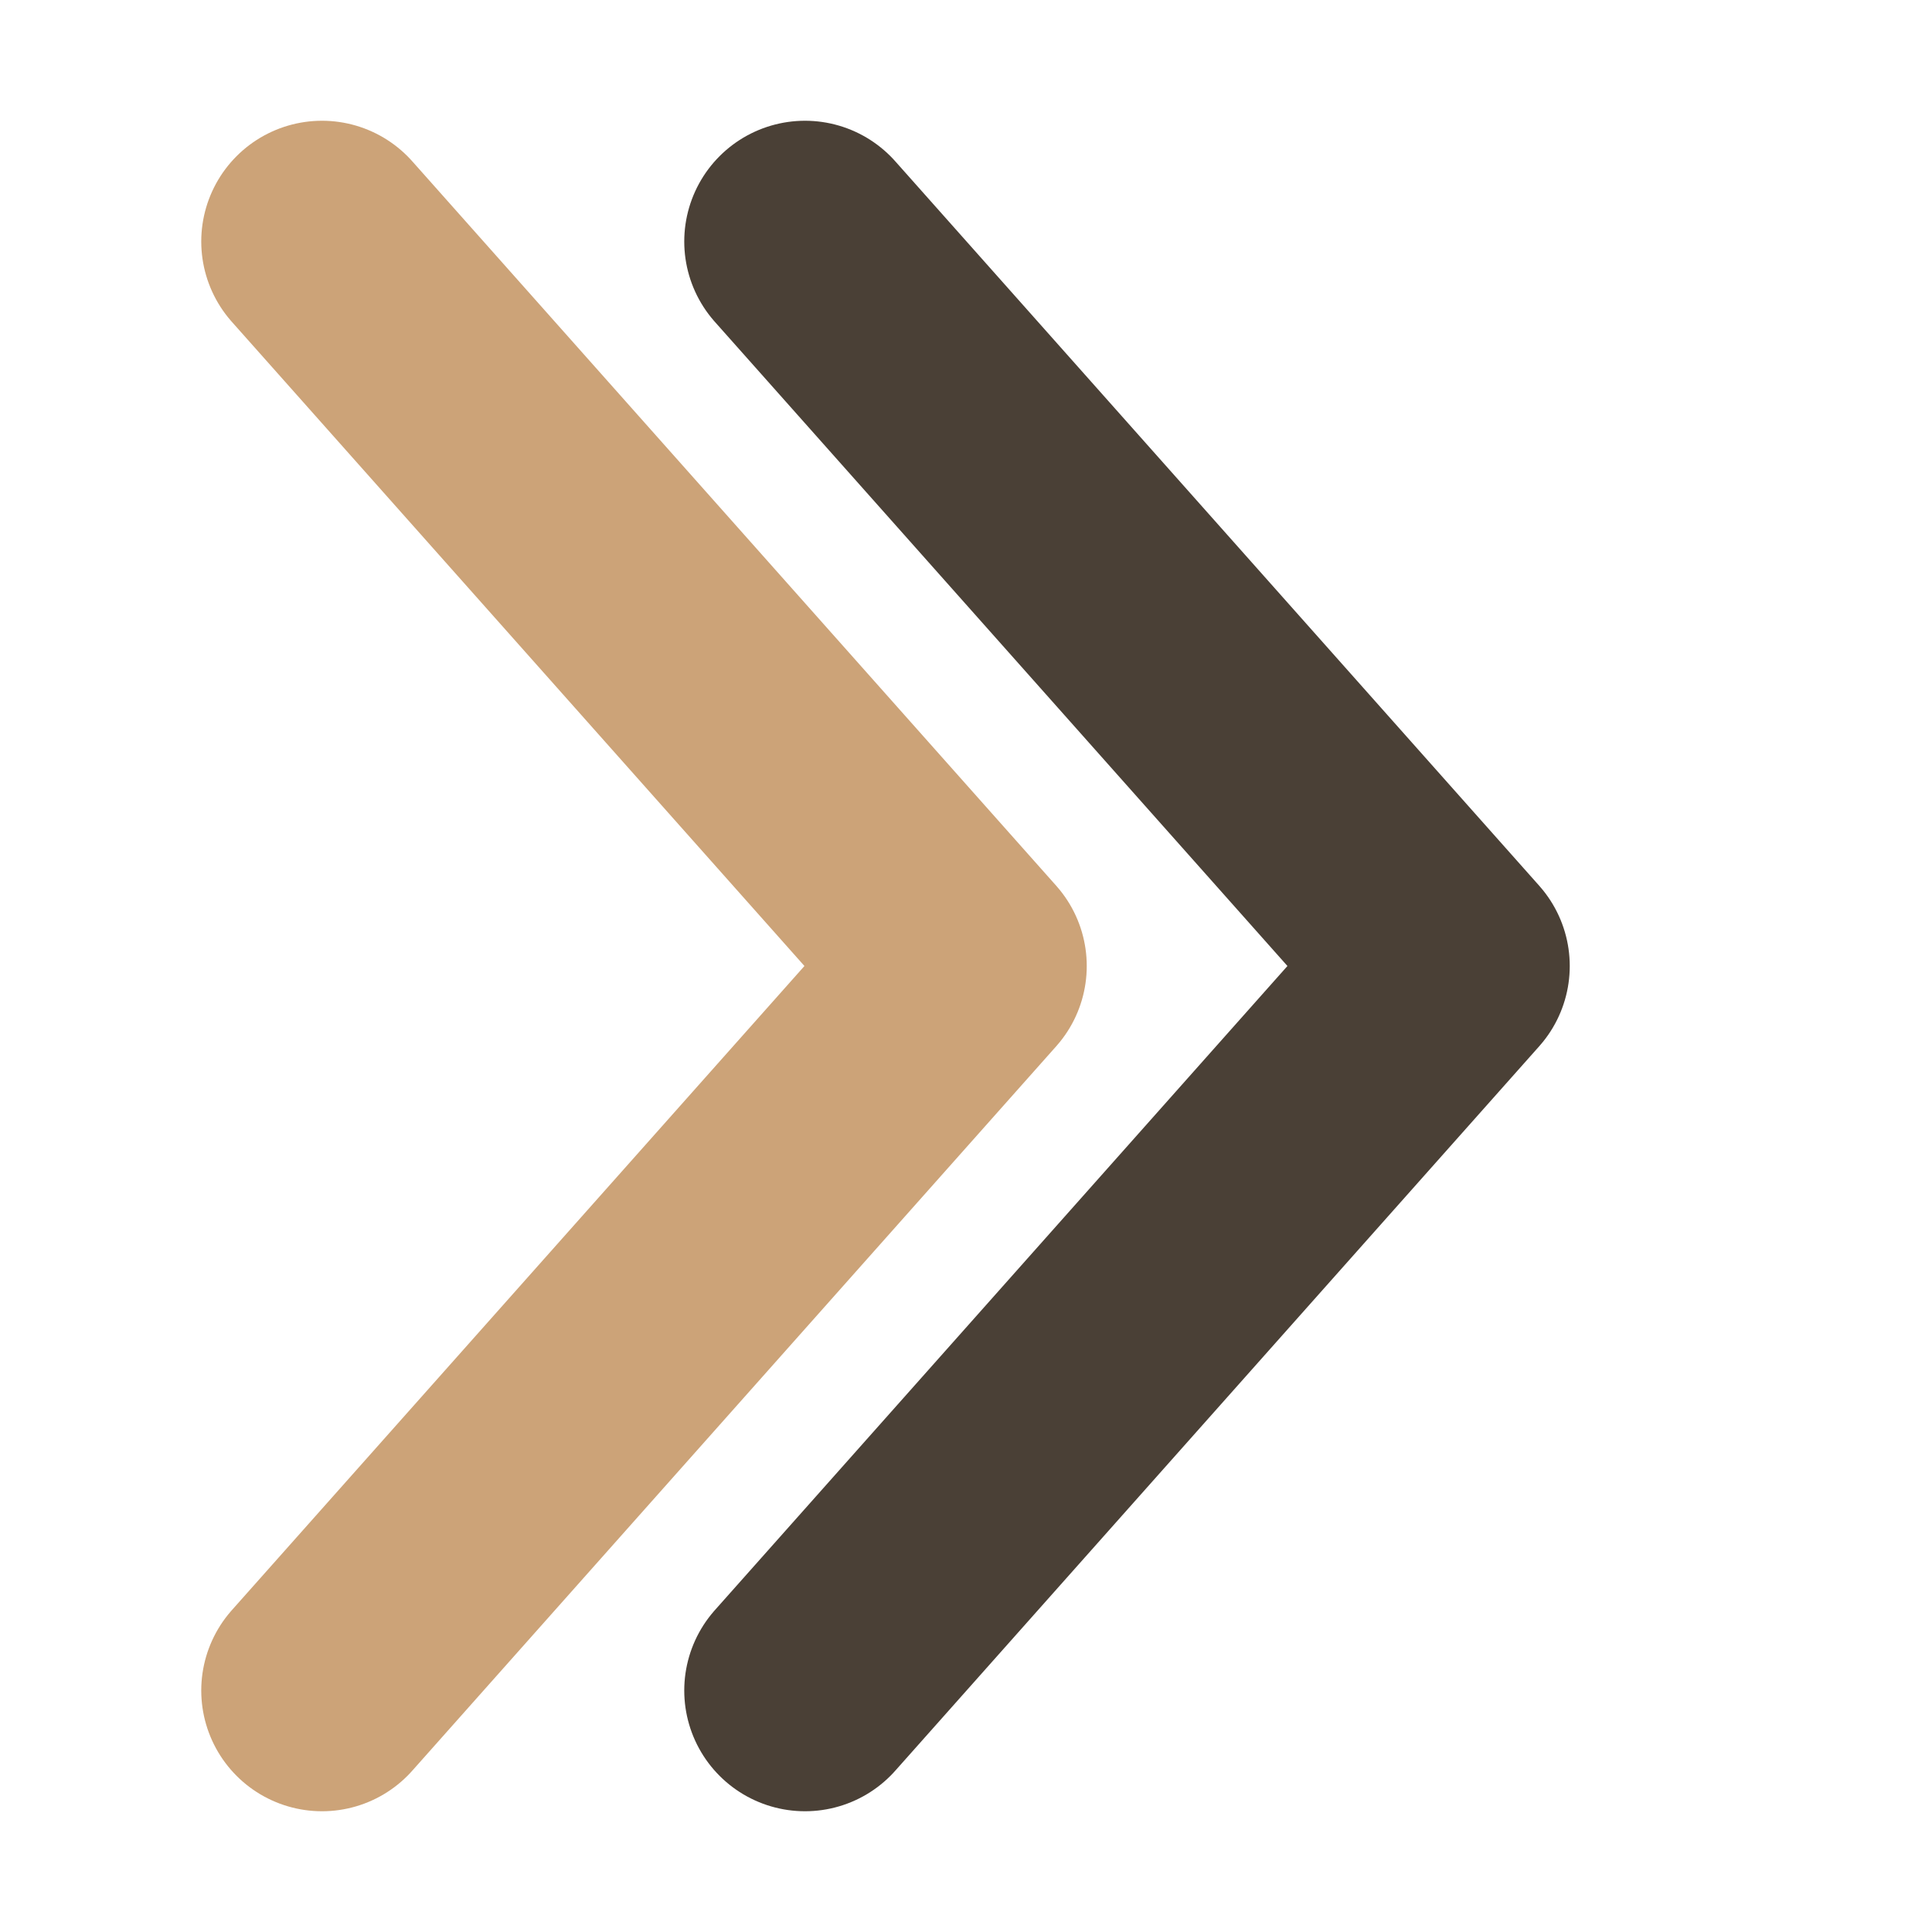
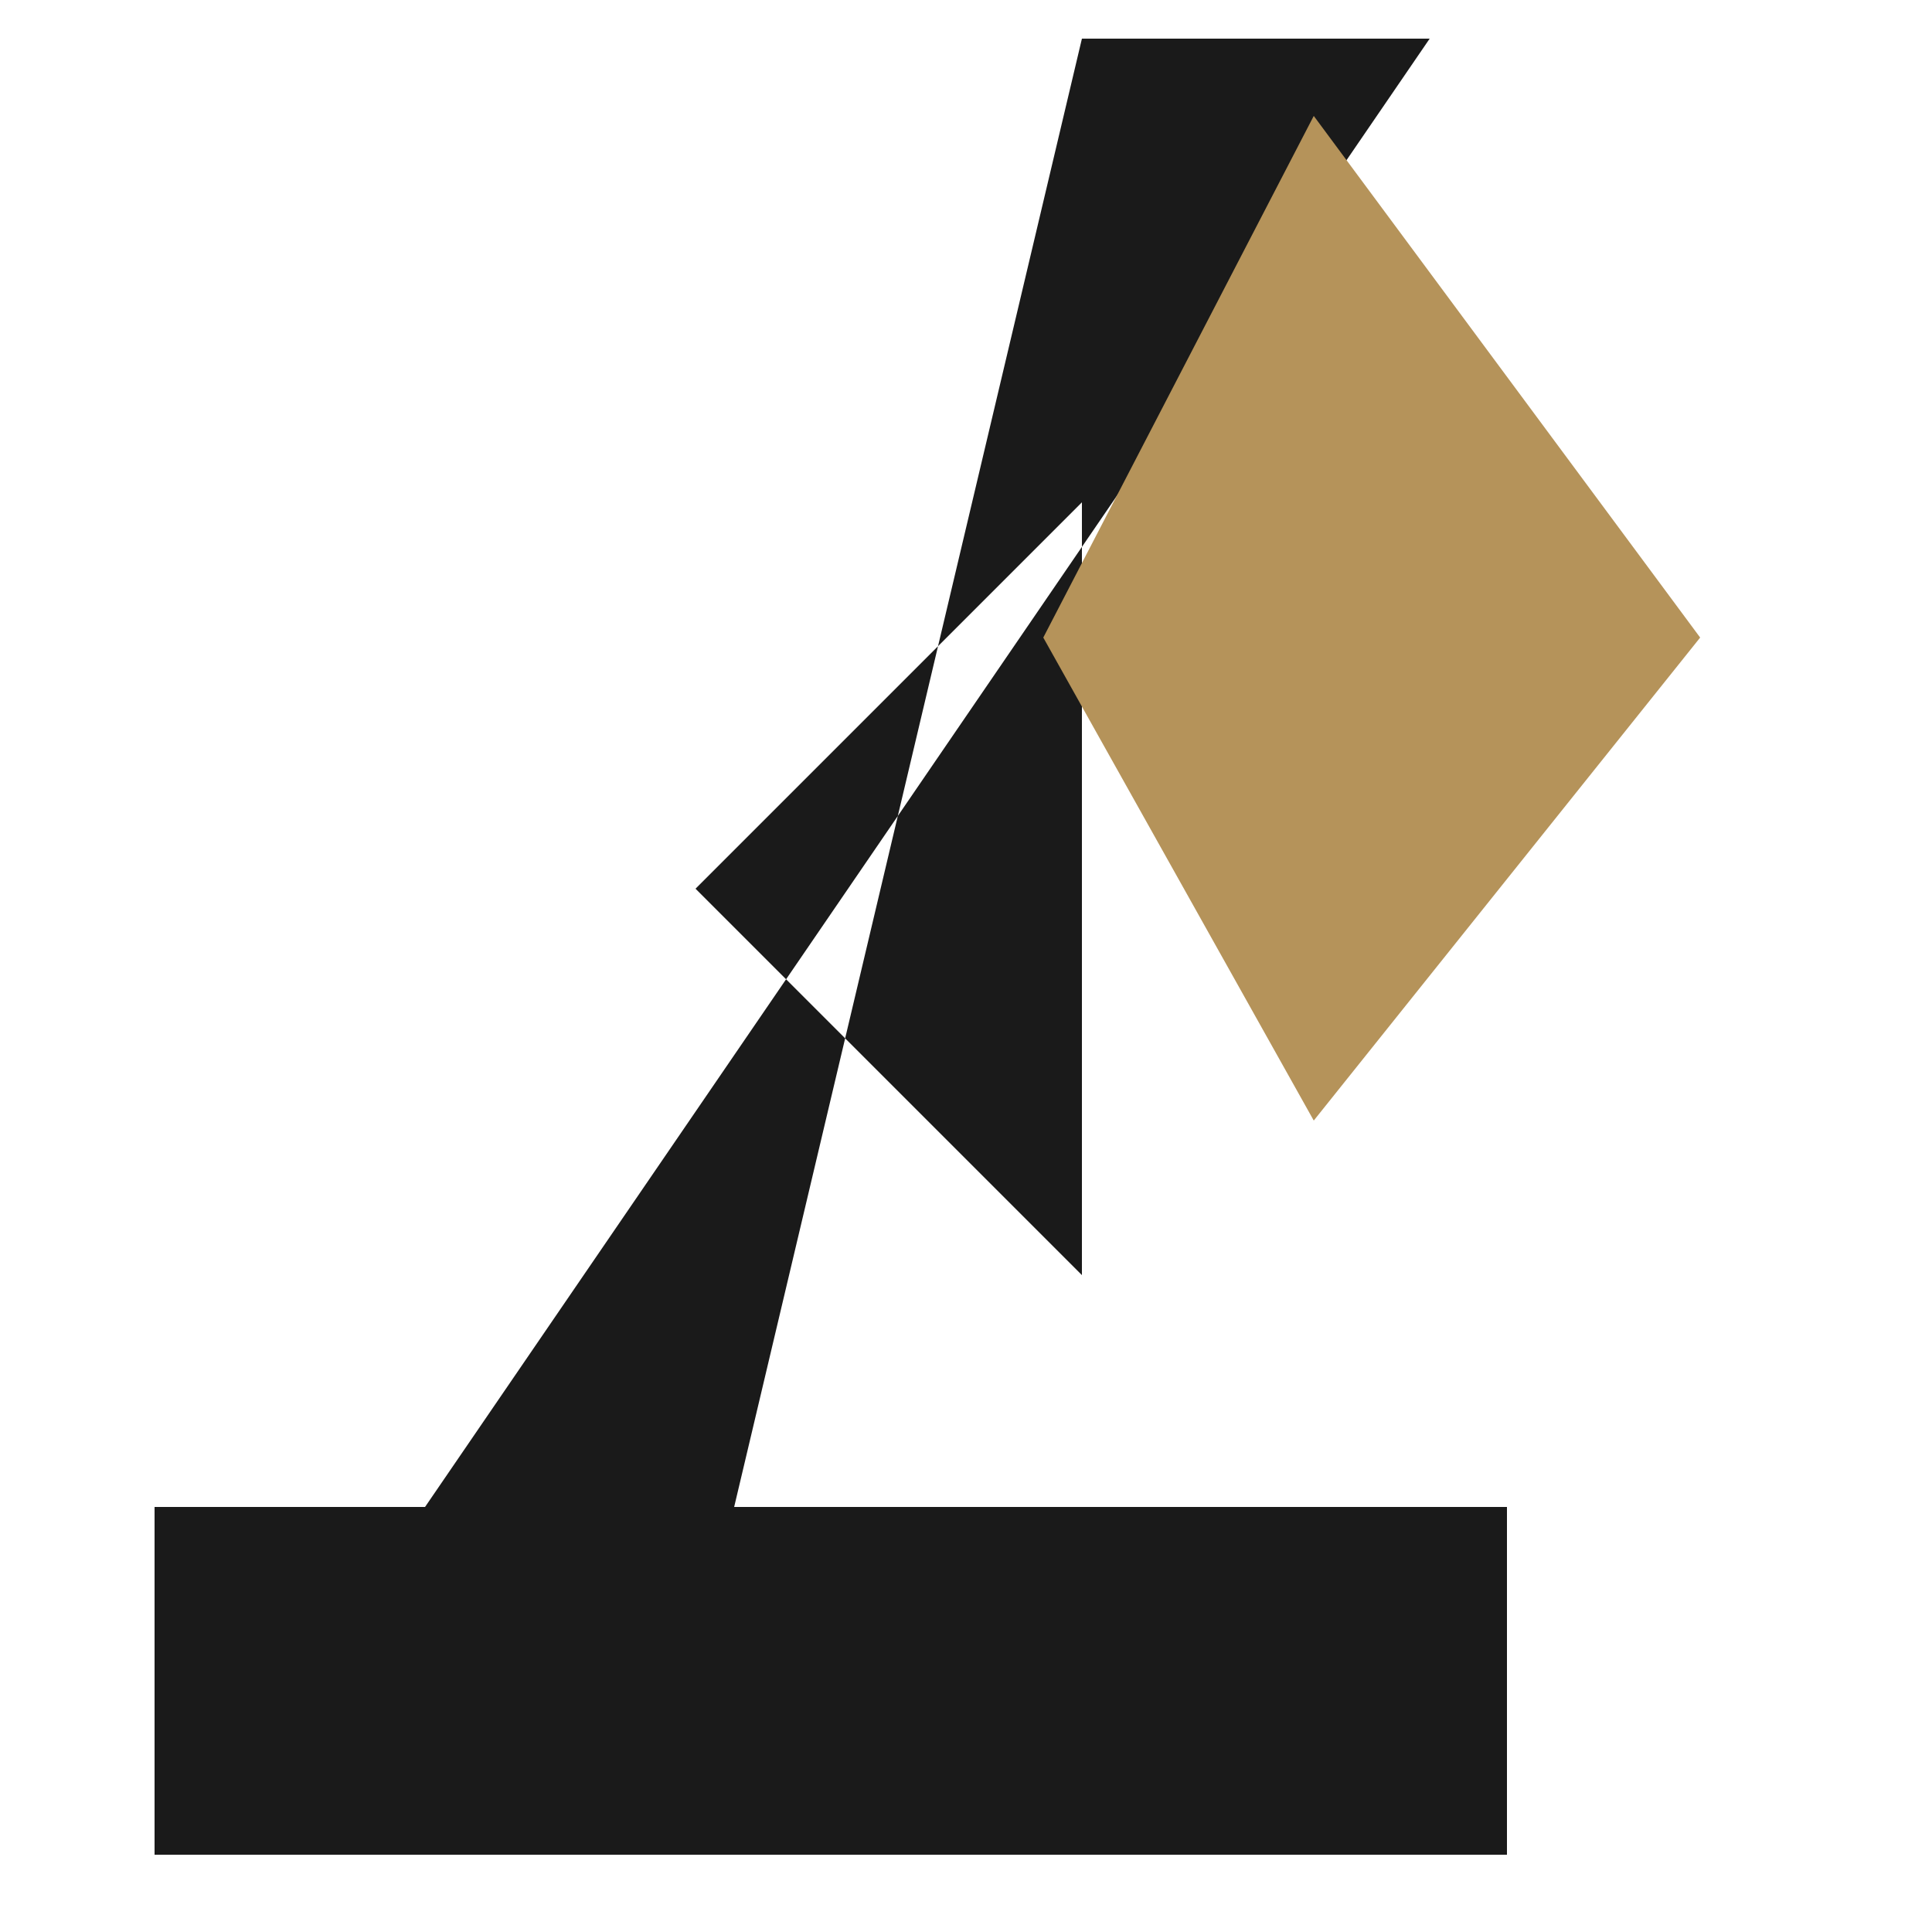
- <svg xmlns="http://www.w3.org/2000/svg" viewBox="0 0 48 48" fill="none">
-   <path d="M8 6 L24 24 L8 42" stroke="#cca378" stroke-width="6" stroke-linecap="round" stroke-linejoin="round" fill="none" />
-   <path d="M20 6 L36 24 L20 42" stroke="#4a4036" stroke-width="6" stroke-linecap="round" stroke-linejoin="round" fill="none" />
+ <svg xmlns="http://www.w3.org/2000/svg" viewBox="0 0 100 100">
+   <path fill-rule="evenodd" d="     M56,2 L74,2 L22,78 L8,78 L8,96 L78,96 L78,78 L38,78 Z     M36,46 L56,26 L56,66 Z   " fill="#1a1a1a" />
+   <polygon points="68,6 88,33 68,58 54,33" fill="#b5935a" />
</svg>
